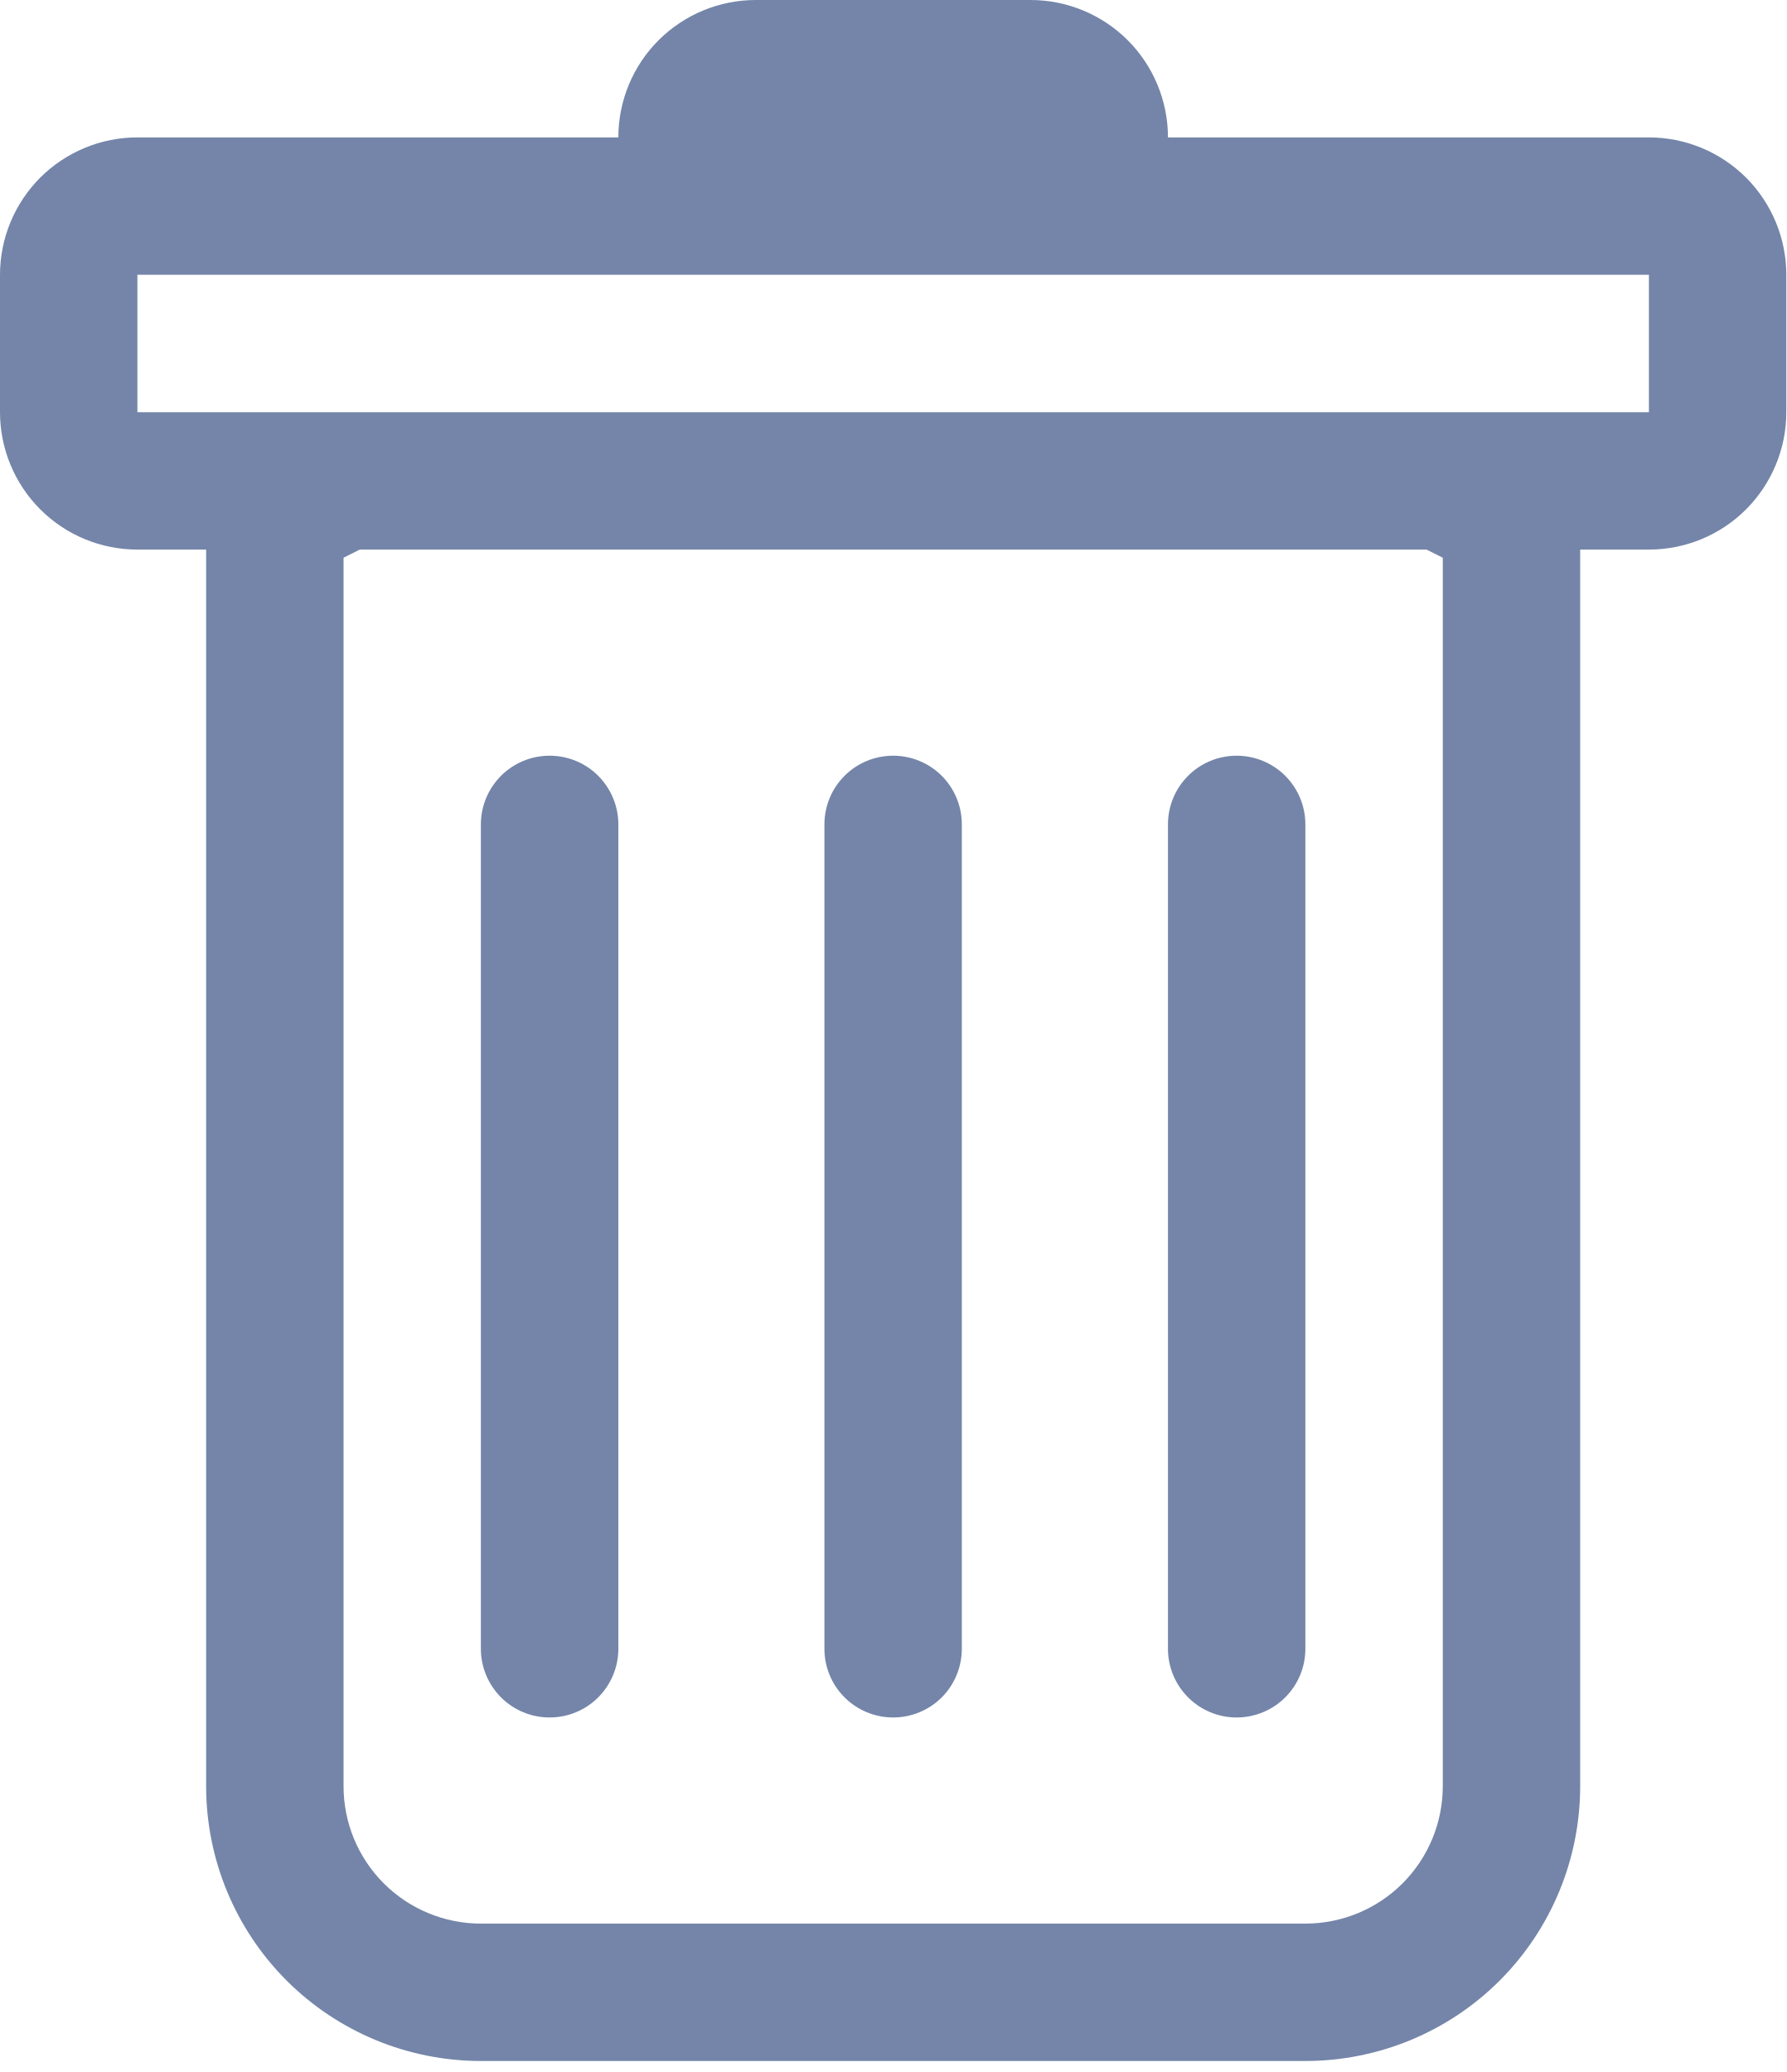
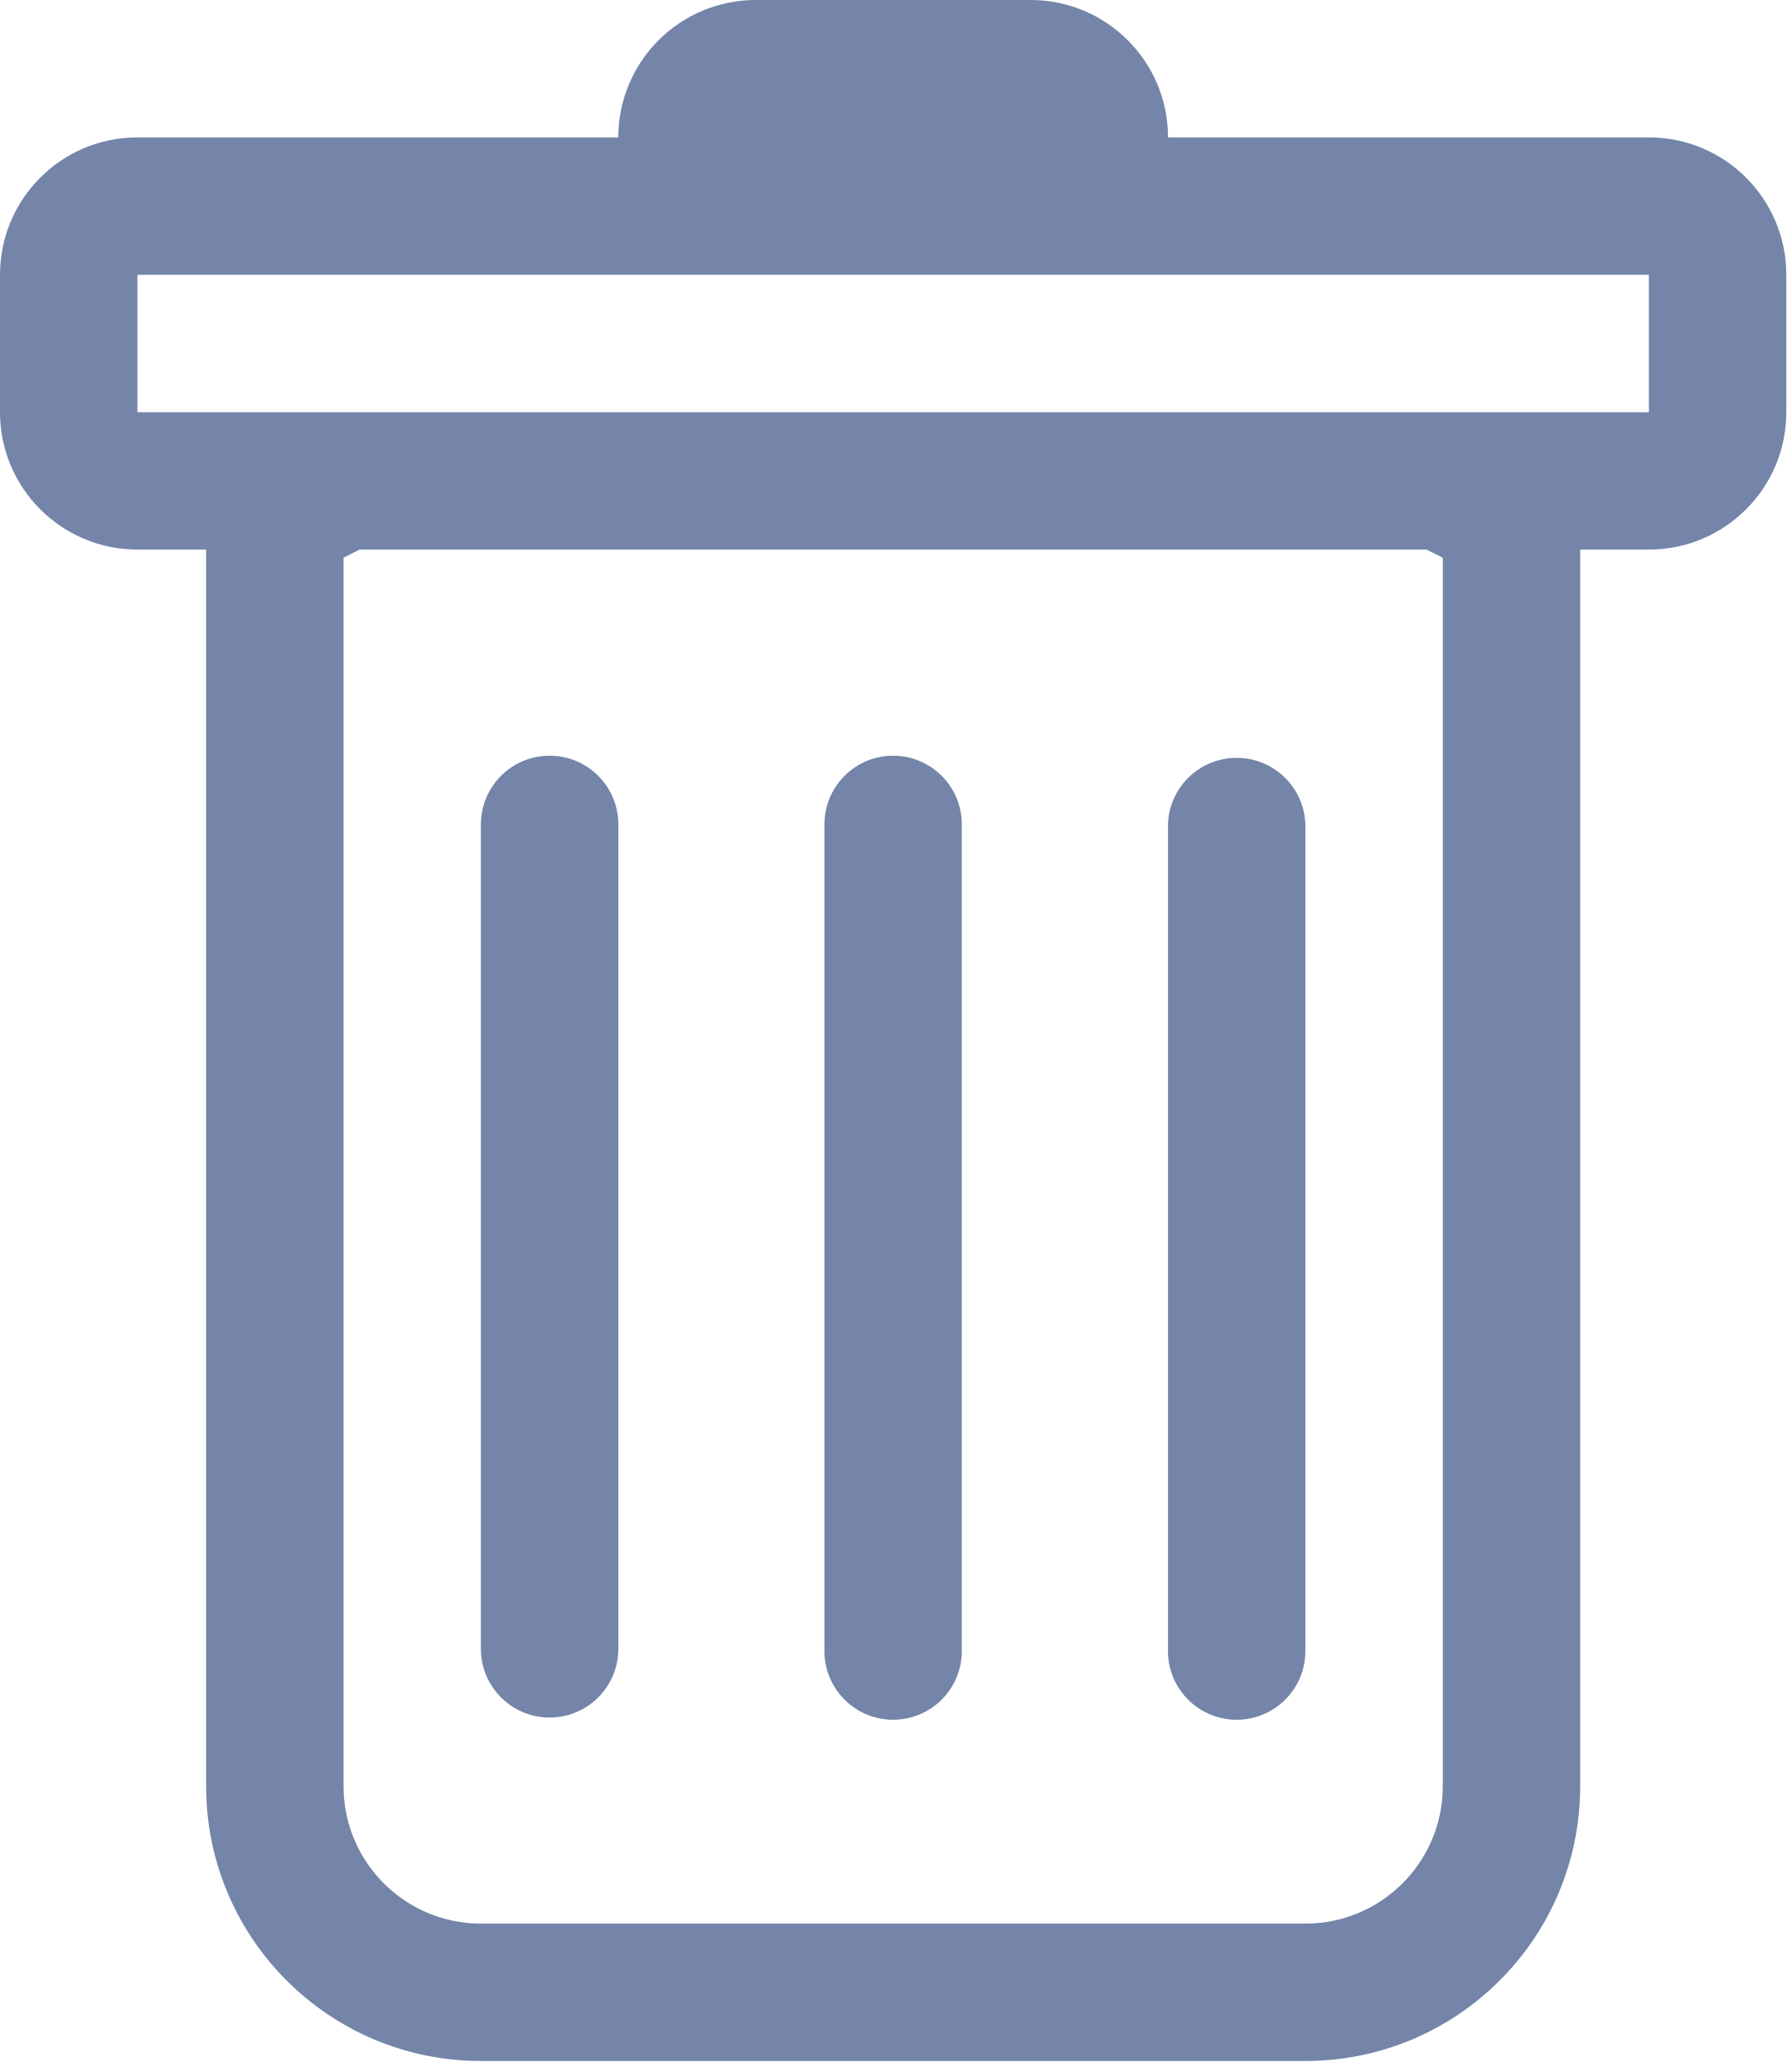
- <svg xmlns="http://www.w3.org/2000/svg" width="25" height="29" viewBox="0 0 25 29" fill="none">
-   <path d="M7.692 10.577C7.947 10.577 8.192 10.678 8.372 10.858C8.552 11.039 8.654 11.283 8.654 11.538V23.077C8.654 23.332 8.552 23.576 8.372 23.757C8.192 23.937 7.947 24.038 7.692 24.038C7.437 24.038 7.192 23.937 7.012 23.757C6.832 23.576 6.73 23.332 6.73 23.077V11.538C6.73 11.283 6.832 11.039 7.012 10.858C7.192 10.678 7.437 10.577 7.692 10.577ZM12.5 10.577C12.755 10.577 12.999 10.678 13.18 10.858C13.36 11.039 13.461 11.283 13.461 11.538V23.077C13.461 23.332 13.36 23.576 13.18 23.757C12.999 23.937 12.755 24.038 12.5 24.038C12.245 24.038 12 23.937 11.82 23.757C11.639 23.576 11.538 23.332 11.538 23.077V11.538C11.538 11.283 11.639 11.039 11.82 10.858C12 10.678 12.245 10.577 12.5 10.577ZM18.269 11.538C18.269 11.283 18.168 11.039 17.987 10.858C17.807 10.678 17.562 10.577 17.307 10.577C17.052 10.577 16.808 10.678 16.628 10.858C16.447 11.039 16.346 11.283 16.346 11.538V23.077C16.346 23.332 16.447 23.576 16.628 23.757C16.808 23.937 17.052 24.038 17.307 24.038C17.562 24.038 17.807 23.937 17.987 23.757C18.168 23.576 18.269 23.332 18.269 23.077V11.538Z" fill="#7485A9" />
-   <path fill-rule="evenodd" clip-rule="evenodd" d="M25 5.769C25 6.279 24.797 6.768 24.437 7.129C24.076 7.49 23.587 7.692 23.077 7.692H22.115V25C22.115 26.02 21.71 26.998 20.989 27.72C20.268 28.441 19.289 28.846 18.269 28.846H6.731C5.711 28.846 4.732 28.441 4.011 27.72C3.29 26.998 2.885 26.02 2.885 25V7.692H1.923C1.413 7.692 0.924 7.49 0.563 7.129C0.203 6.768 0 6.279 0 5.769V3.846C0 3.336 0.203 2.847 0.563 2.486C0.924 2.126 1.413 1.923 1.923 1.923H8.654C8.654 1.413 8.856 0.924 9.217 0.563C9.578 0.203 10.067 0 10.577 0L14.423 0C14.933 0 15.422 0.203 15.783 0.563C16.143 0.924 16.346 1.413 16.346 1.923H23.077C23.587 1.923 24.076 2.126 24.437 2.486C24.797 2.847 25 3.336 25 3.846V5.769ZM5.035 7.692L4.808 7.806V25C4.808 25.51 5.01 25.999 5.371 26.36C5.732 26.721 6.221 26.923 6.731 26.923H18.269C18.779 26.923 19.268 26.721 19.629 26.36C19.99 25.999 20.192 25.51 20.192 25V7.806L19.965 7.692H5.035ZM1.923 5.769V3.846H23.077V5.769H1.923Z" fill="#7485A9" />
+ <svg xmlns="http://www.w3.org/2000/svg" width="25" height="29" fill="none">
+   <path d="M7.692 10.577a.962.962 0 01.962.961v11.539a.962.962 0 01-1.924 0V11.538a.962.962 0 01.962-.961zm4.808 0a.962.962 0 01.961.961v11.539a.962.962 0 11-1.923 0V11.538a.962.962 0 01.962-.961zm5.769.961a.962.962 0 00-1.923 0v11.539a.962.962 0 101.923 0V11.538z" fill="#7485A9" />
+   <path fill-rule="evenodd" clip-rule="evenodd" d="M25 5.77a1.923 1.923 0 01-1.923 1.922h-.962V25a3.846 3.846 0 01-3.846 3.846H6.731A3.846 3.846 0 012.885 25V7.692h-.962A1.923 1.923 0 010 5.77V3.846a1.923 1.923 0 011.923-1.923h6.73A1.923 1.923 0 0110.578 0h3.846a1.923 1.923 0 011.923 1.923h6.73A1.923 1.923 0 0125 3.846V5.77zM5.035 7.691l-.227.114V25a1.923 1.923 0 001.923 1.923h11.538A1.923 1.923 0 0020.192 25V7.806l-.227-.114H5.035zM1.923 5.77V3.846h21.154V5.77H1.923z" fill="#7485A9" />
</svg>
